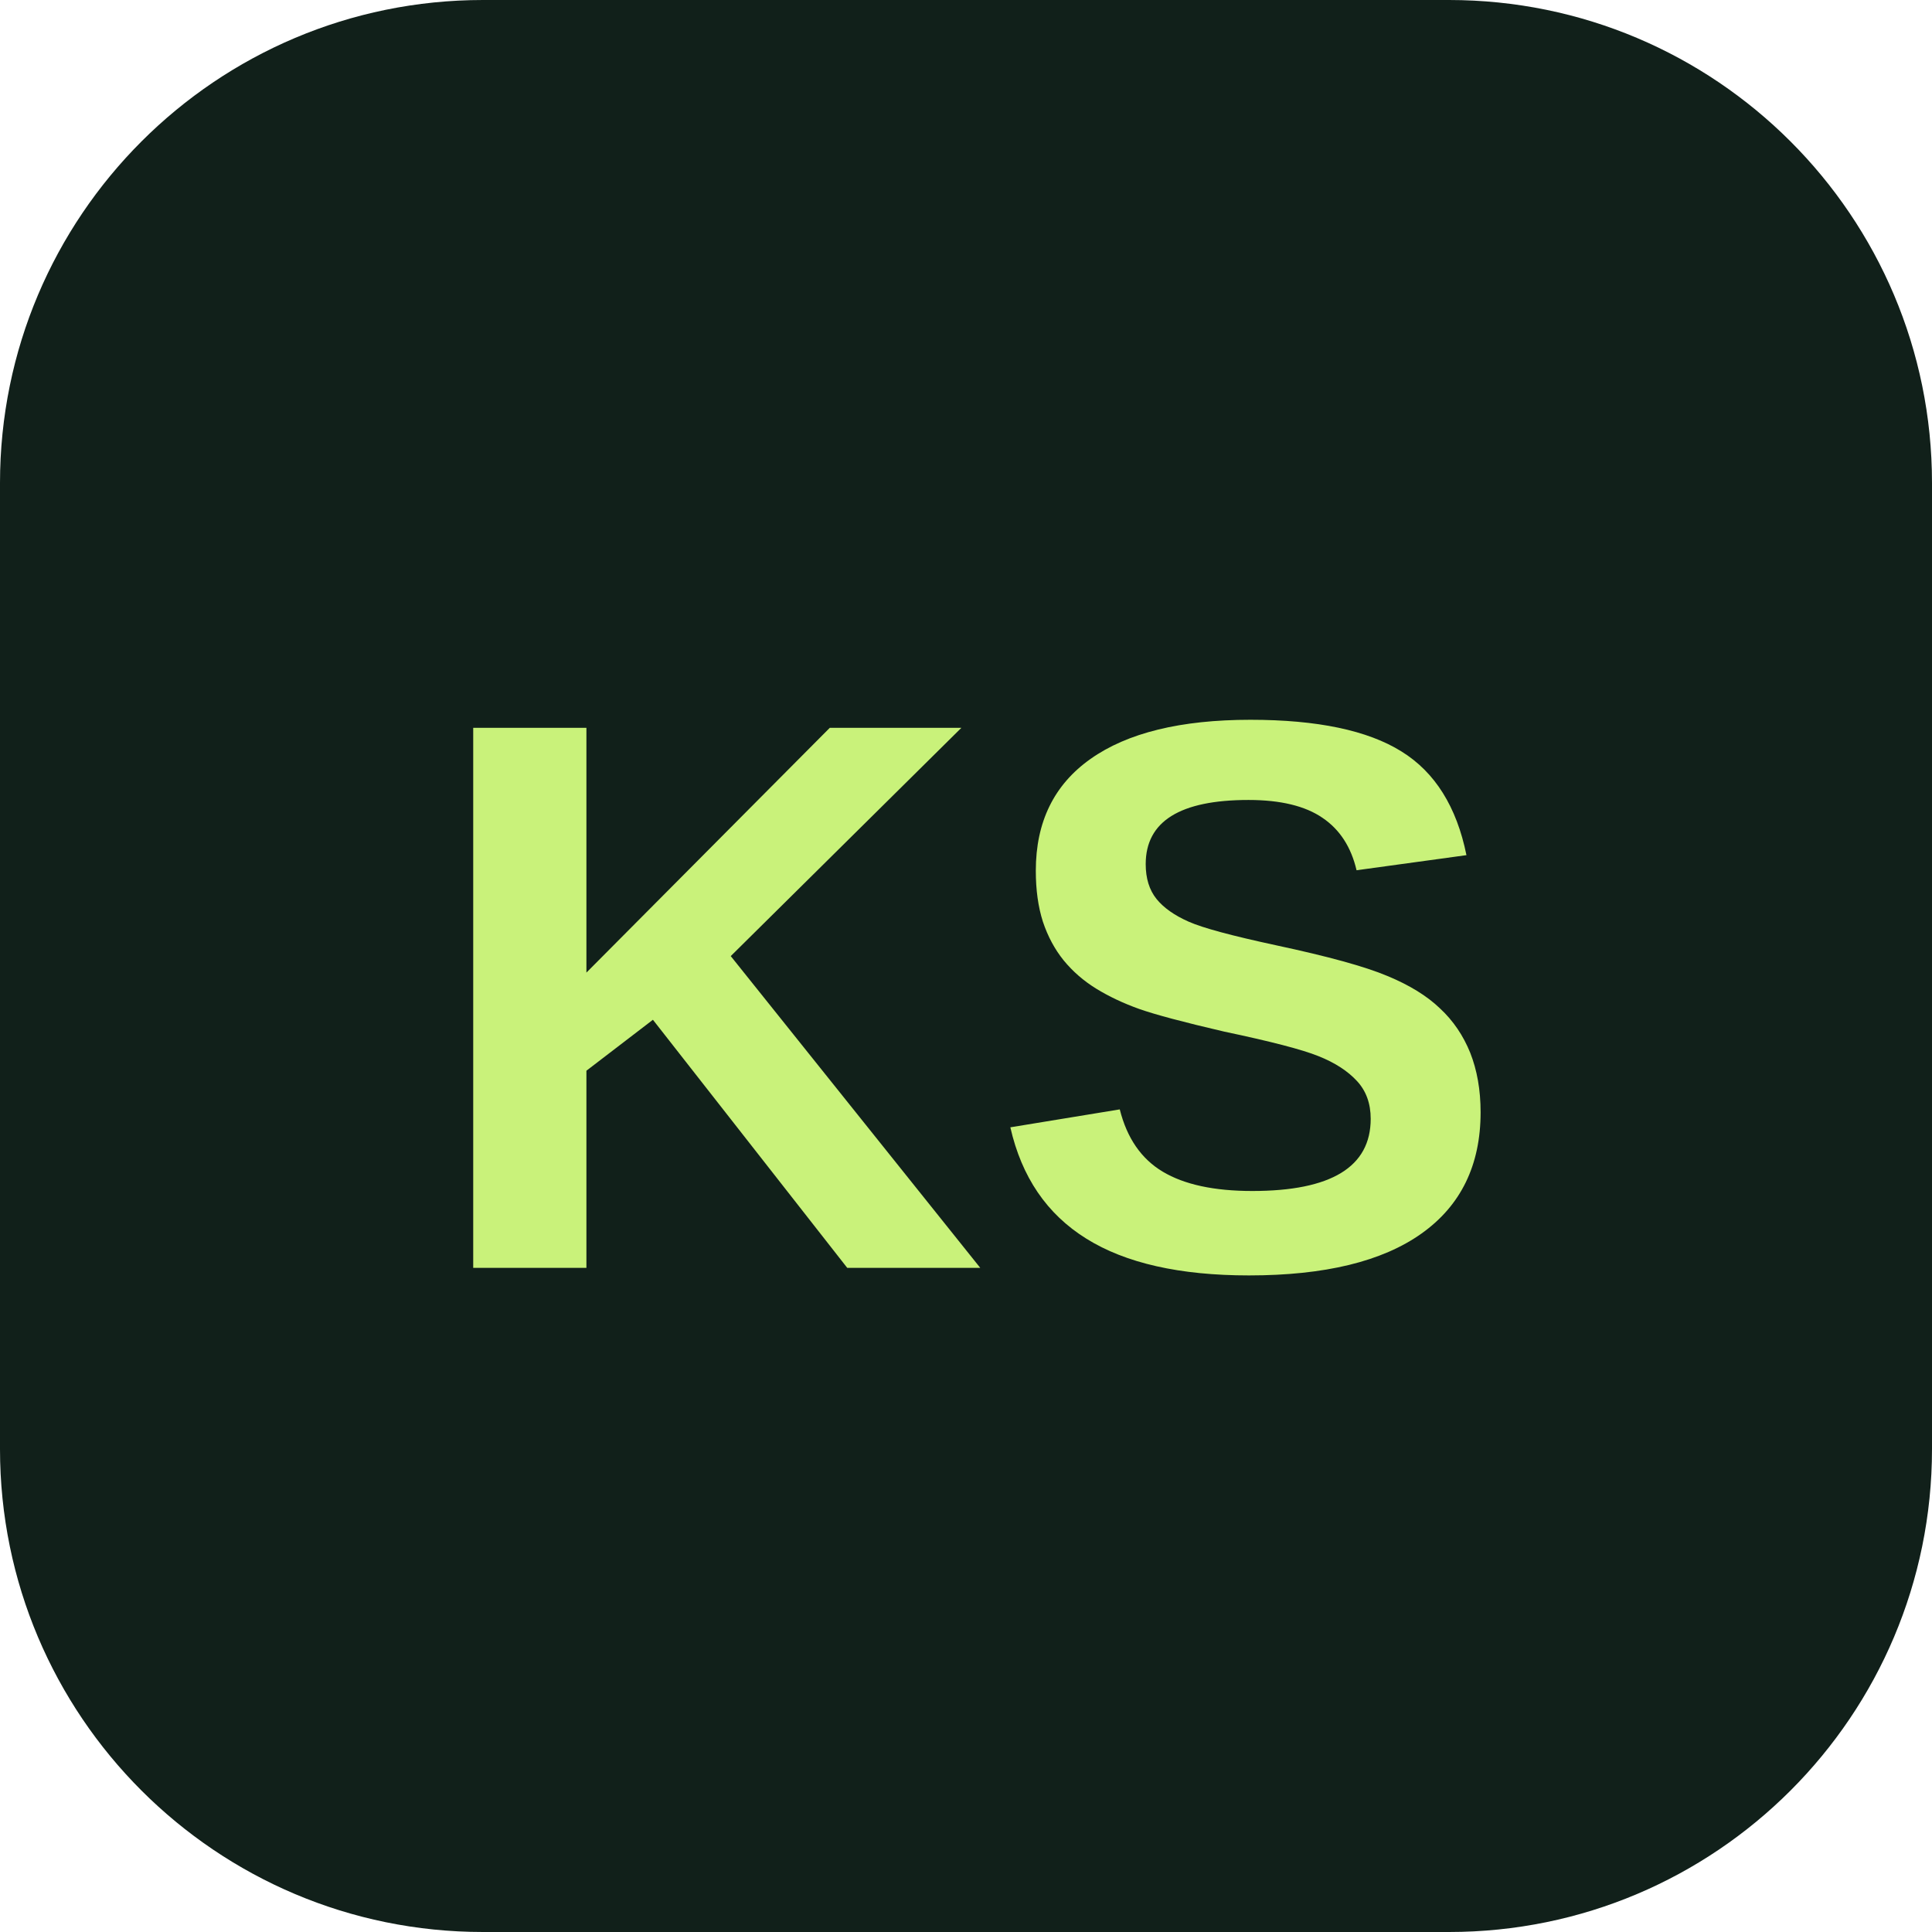
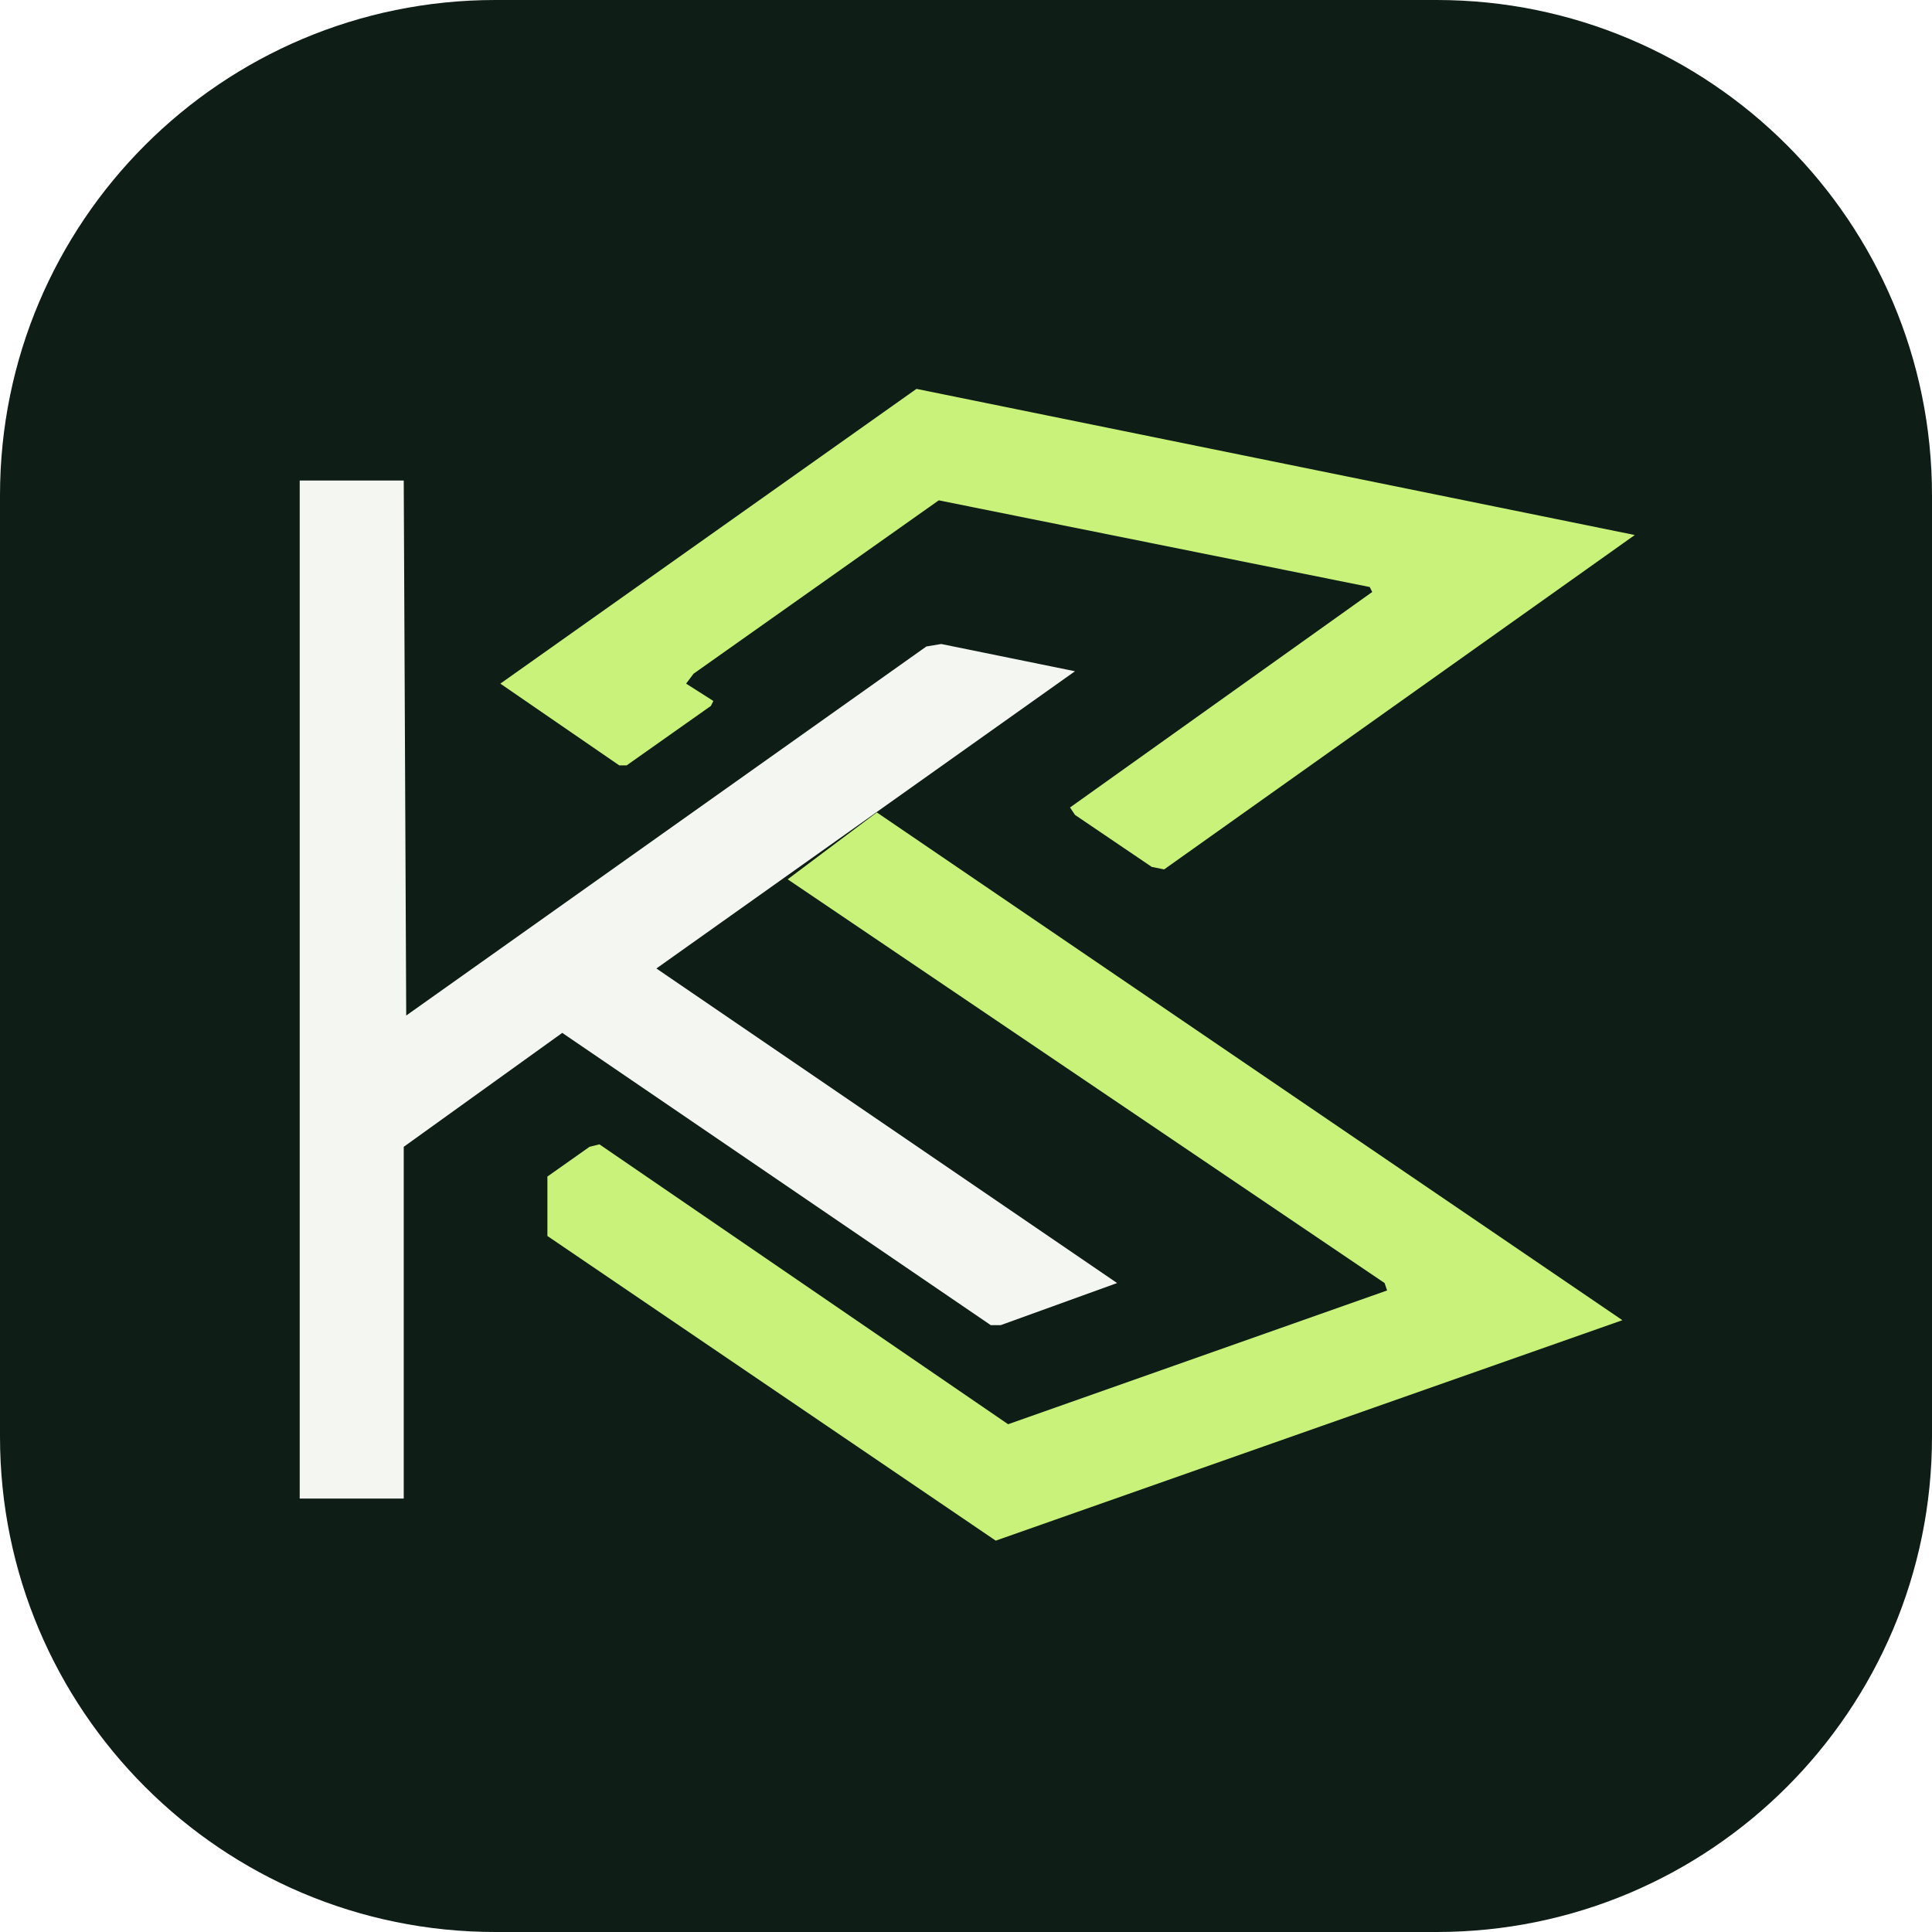
- <svg xmlns="http://www.w3.org/2000/svg" viewBox="0 0 64 64">
-   <rect width="64" height="64" rx="16" fill="#11201A" />
-   <text x="32" y="42" font-family="Arial,Helvetica,sans-serif" font-size="26" font-weight="700" fill="#C9F27A" text-anchor="middle">KS</text>
+ <svg xmlns="http://www.w3.org/2000/svg" viewBox="251 200 780 780">
+   <rect x="251" y="200" width="780" height="780" rx="200" fill="#0F1D17" />
+   <polygon points="472,675 472,699 653,822 906,733 605,528 569,555 810,718 811,721 658,775 493,662 489,663" fill="#C9F27A" />
+   <polygon points="453,476 501,509 504,509 538,485 539,483 528,476 531,472 630,402 804,437 805,439 683,526 685,529 716,550 721,551 911,416 621,357" fill="#C9F27A" />
+   <polygon points="372,394 372,805 414,805 414,663 478,617 651,735 655,735 702,718 516,591 685,471 631,460 625,461 415,610 414,394" fill="#F4F6F1" />
</svg>
